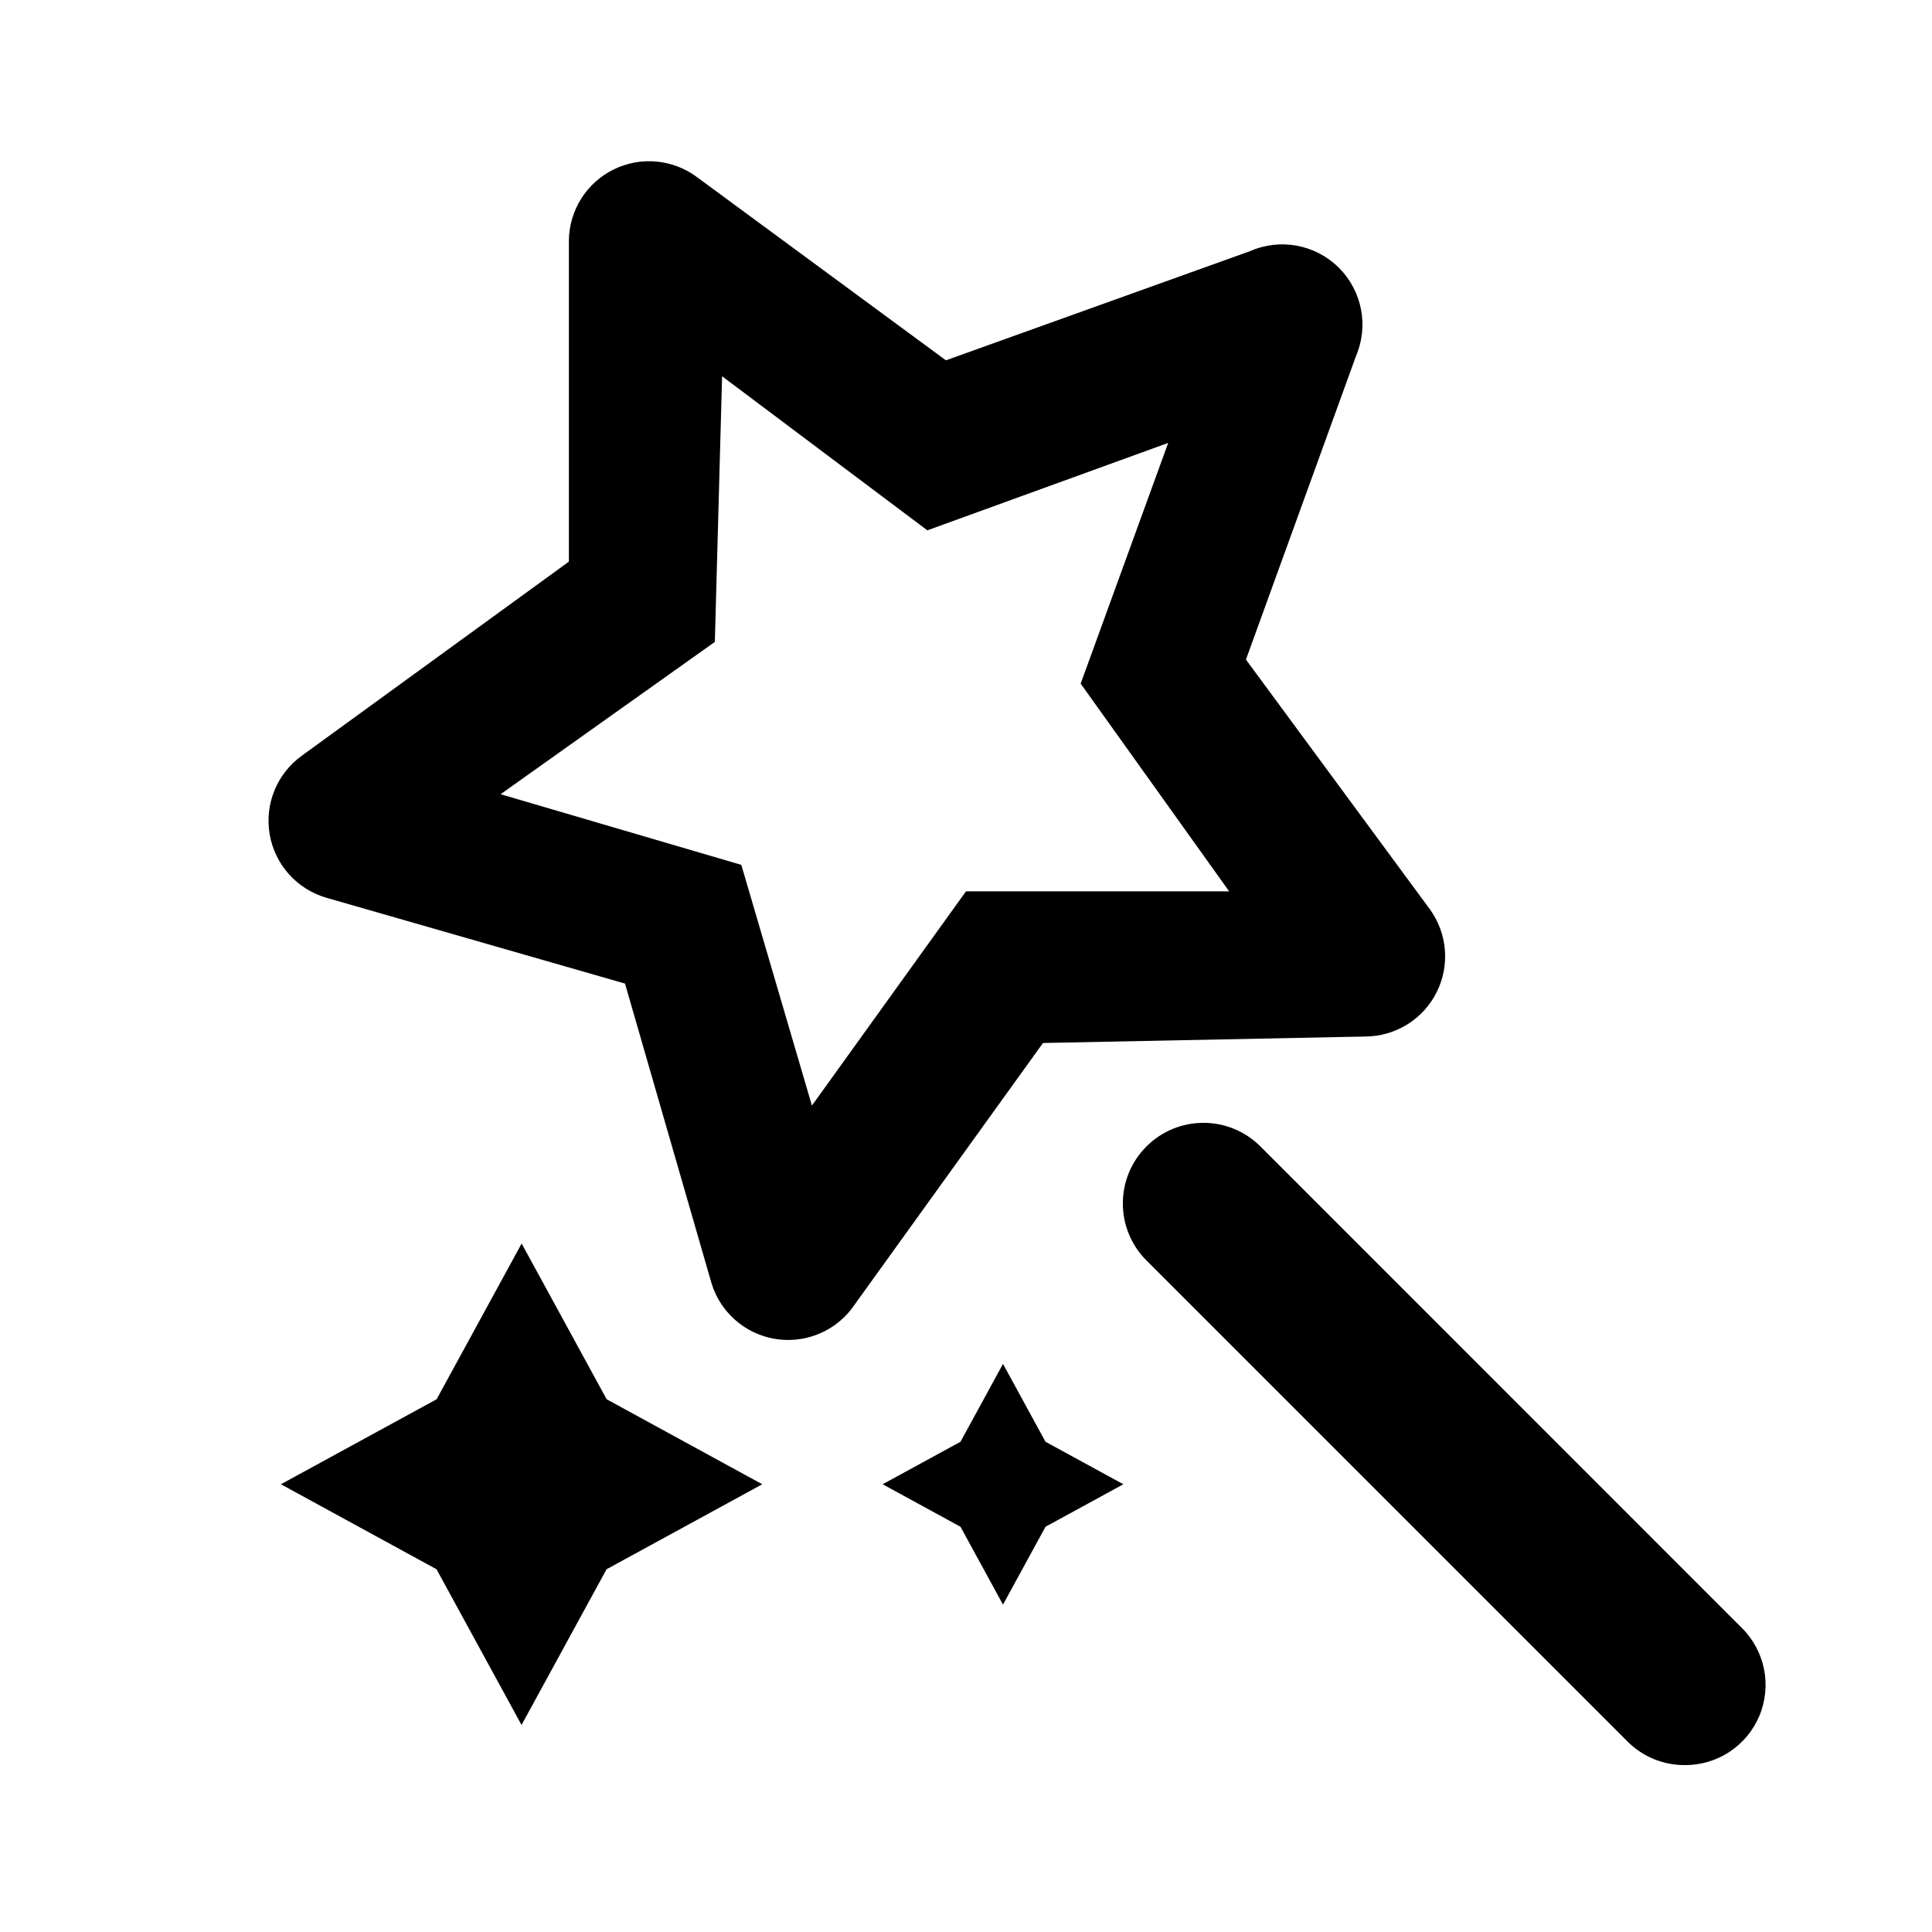
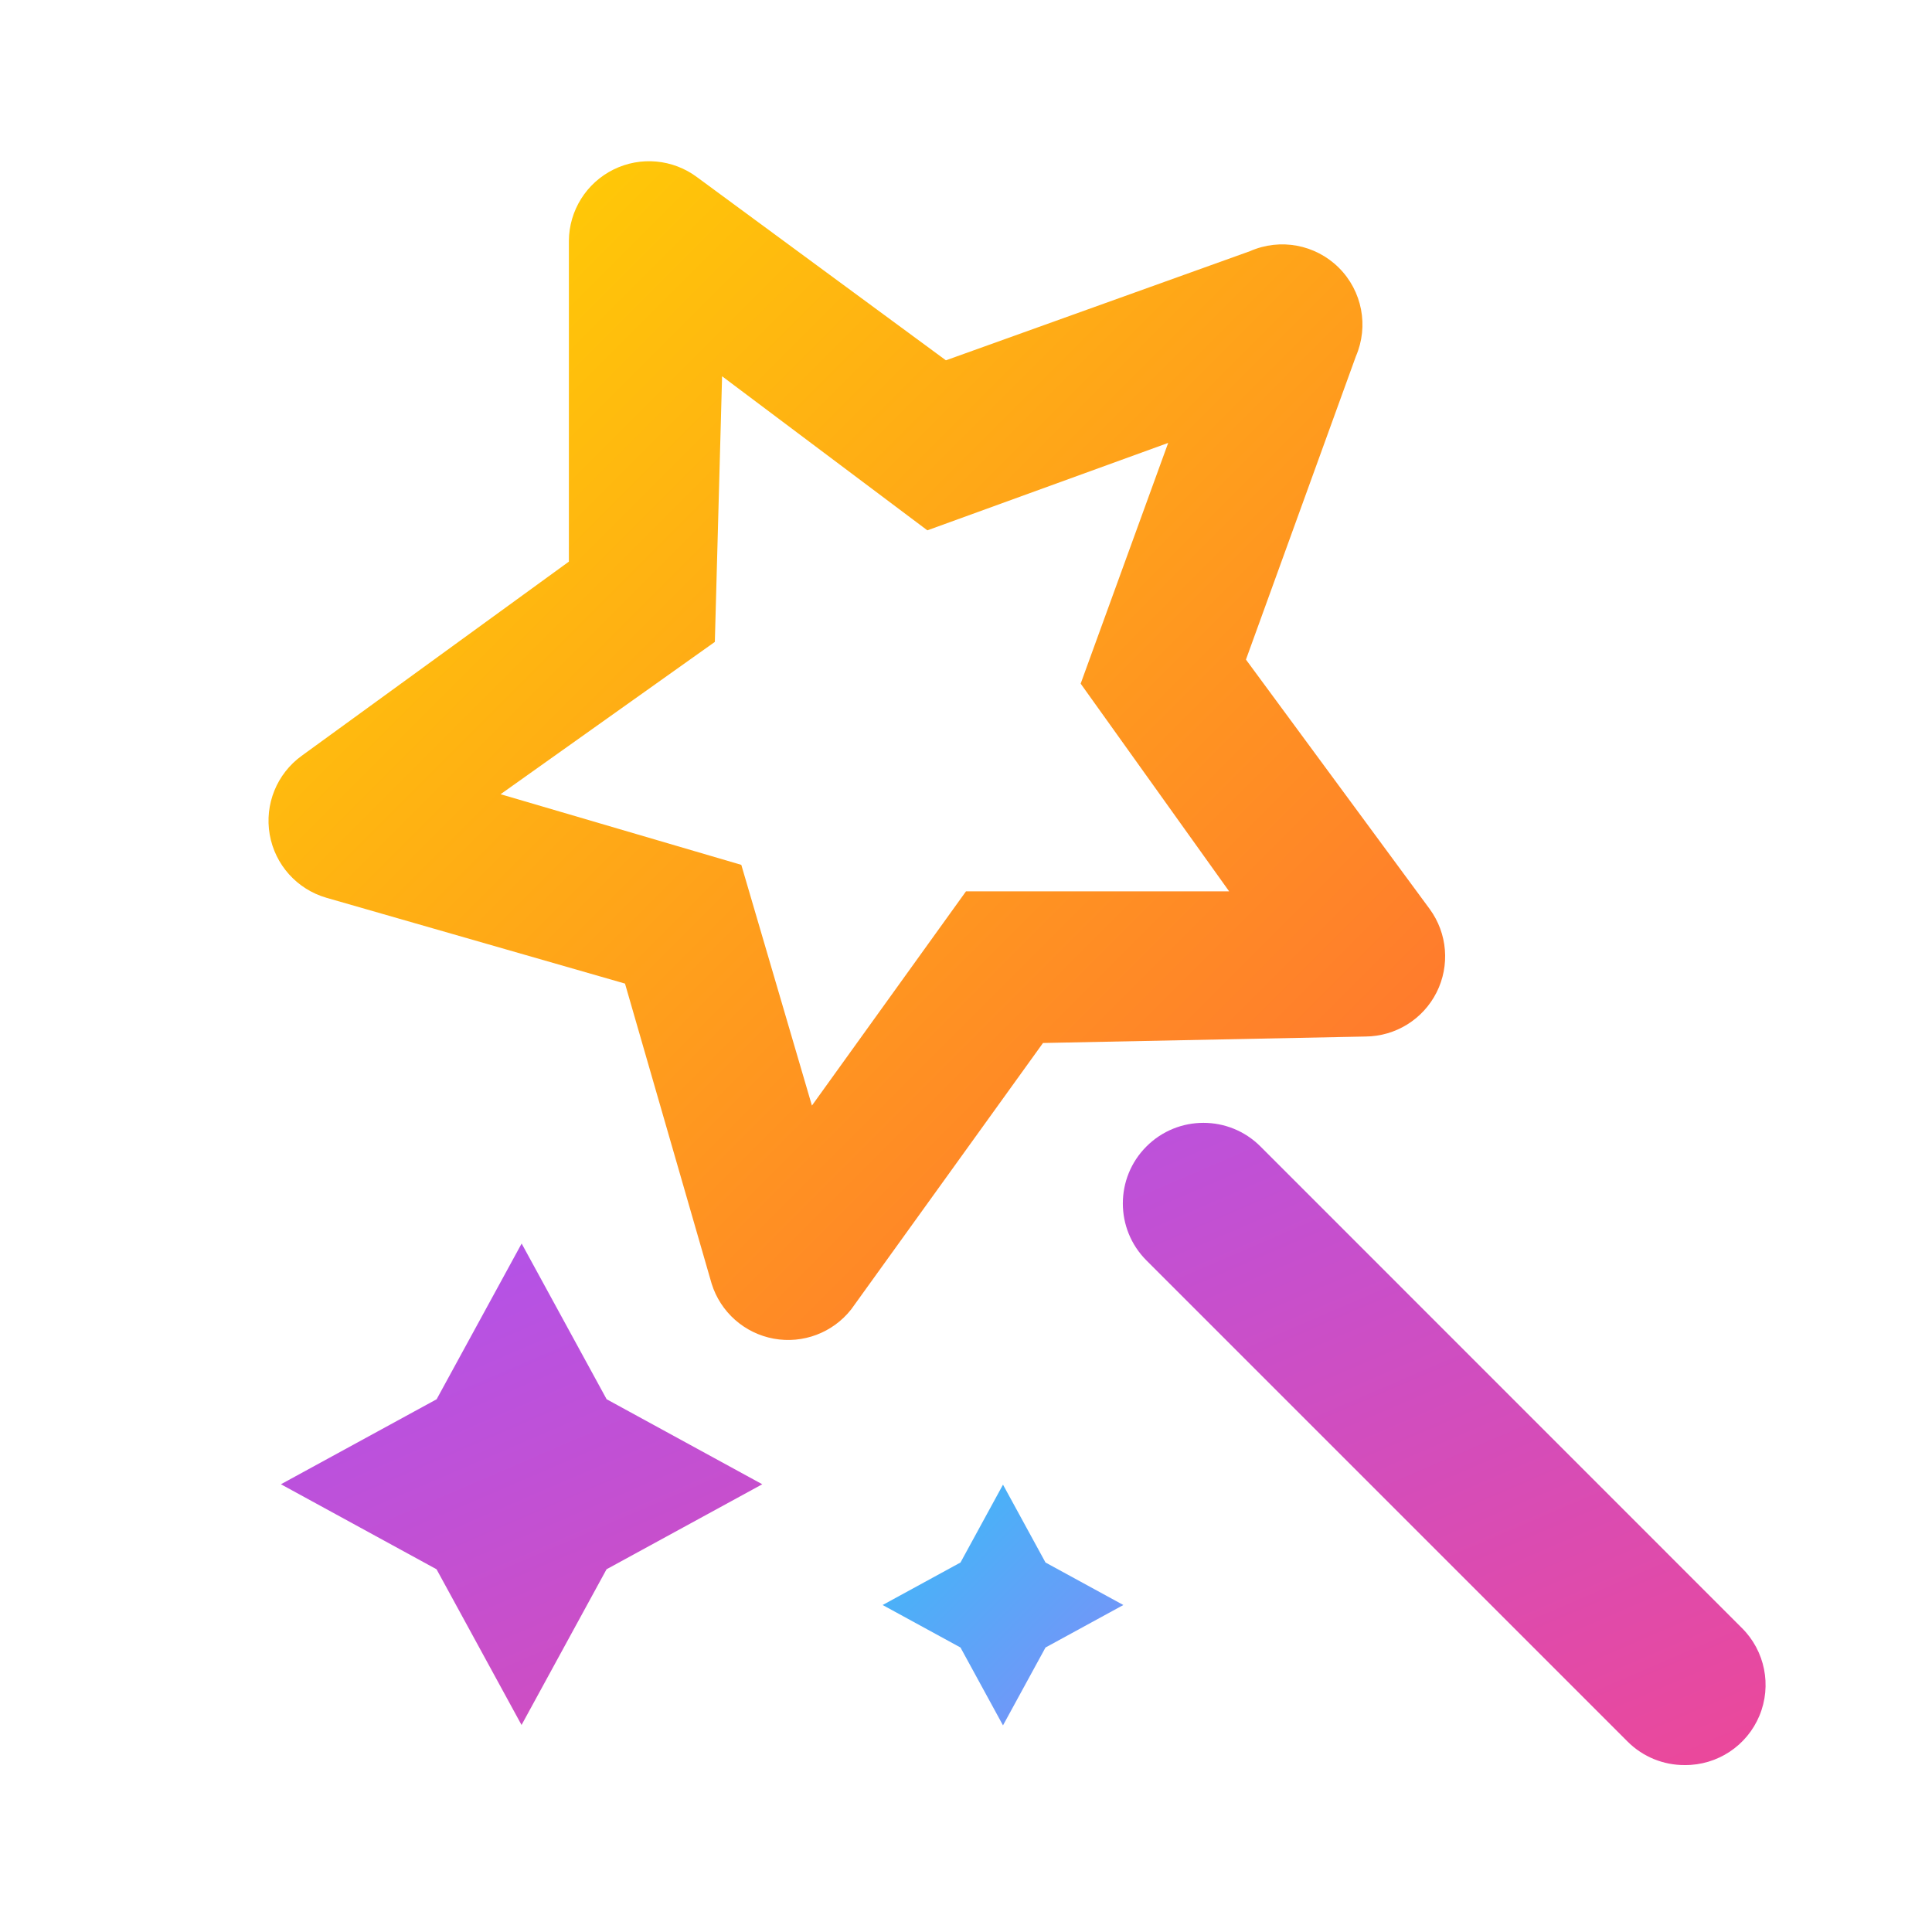
- <svg xmlns="http://www.w3.org/2000/svg" t="1771841563703" class="icon" viewBox="0 0 1024 1024" version="1.1" p-id="9939" width="200" height="200">
-   <path d="M377.19 680.397l-45.926-159.078-158.208-45.466a42.496 42.496 0 0 1-13.158-75.264l141.619-102.912V127.59a42.496 42.496 0 0 1 67.994-33.638L501.35 190.976 662.528 133.12a42.496 42.496 0 0 1 56.115 55.757l-58.266 160.717L757.76 481.792a42.496 42.496 0 0 1-33.997 67.584l-170.957 3.43-101.632 141.158a42.496 42.496 0 0 1-73.984-13.568zM265.37 420.966l127.539 37.427 37.427 127.59L512 472.422h139.469l-78.694-110.08 46.387-127.59L491.52 281.088 382.72 199.424 378.88 340.224 265.37 420.915z" p-id="9940" />
-   <path d="M892.979 935.526a42.496 42.496 0 0 1-30.208-12.339l-255.13-255.13a42.701 42.701 0 0 1 60.416-60.416l255.13 255.181a42.496 42.496 0 0 1-30.208 72.704zM276.48 659.098l-45.056 82.534-82.534 45.056 82.483 45.056 45.056 82.534 45.056-82.534 82.534-45.056-82.483-45.056-45.056-82.534z m255.13 63.795l-22.528 41.267-41.267 22.528 41.267 22.528 22.528 41.267 22.528-41.267 41.267-22.528-41.267-22.528-22.528-41.267z" p-id="9941" />
+ <svg xmlns="http://www.w3.org/2000/svg" class="icon" viewBox="0 0 1024 1024" width="200" height="200">
+   <defs>
+     <linearGradient id="a" x1="0%" y1="0%" x2="100%" y2="100%">
+       <stop offset="0%" style="stop-color:gold;stop-opacity:1" />
+       <stop offset="100%" style="stop-color:#ff6b35;stop-opacity:1" />
+     </linearGradient>
+     <linearGradient id="b" x1="0%" y1="0%" x2="100%" y2="100%">
+       <stop offset="0%" style="stop-color:#a855f7;stop-opacity:1" />
+       <stop offset="100%" style="stop-color:#ec4899;stop-opacity:1" />
+     </linearGradient>
+     <linearGradient id="c" x1="0%" y1="0%" x2="100%" y2="100%">
+       <stop offset="0%" style="stop-color:#38bdf8;stop-opacity:1" />
+       <stop offset="100%" style="stop-color:#818cf8;stop-opacity:1" />
+     </linearGradient>
+   </defs>
+   <path fill="url(#a)" d="m377.19 680.397-45.926-159.079-158.208-45.465a42.496 42.496 0 0 1-13.158-75.264l141.619-102.912V127.59a42.496 42.496 0 0 1 67.993-33.638l131.84 97.024 161.178-57.856a42.496 42.496 0 0 1 56.115 55.757l-58.265 160.717 97.382 132.198a42.496 42.496 0 0 1-33.997 67.584l-170.957 3.43-101.632 141.159a42.496 42.496 0 0 1-73.984-13.568m-111.82-259.43 127.539 37.427 37.427 127.59L512 472.422h139.469l-78.695-110.08 46.388-127.59-127.642 46.336-108.8-81.664-3.84 140.8-113.51 80.691z" />
+   <path fill="url(#b)" d="M892.98 935.526a42.5 42.5 0 0 1-30.209-12.339l-255.13-255.13a42.7 42.7 0 0 1 60.417-60.415l255.13 255.18a42.496 42.496 0 0 1-30.209 72.704m-616.5-276.428-45.056 82.534-82.534 45.056 82.483 45.056 45.056 82.534 45.056-82.534 82.534-45.056-82.483-45.056z" />
+   <path fill="url(#c)" d="m531.61 786.893-22.528 41.267-41.268 22.528 41.268 22.528 22.528 41.267 22.528-41.267 41.267-22.528-41.267-22.528z" />
</svg>
